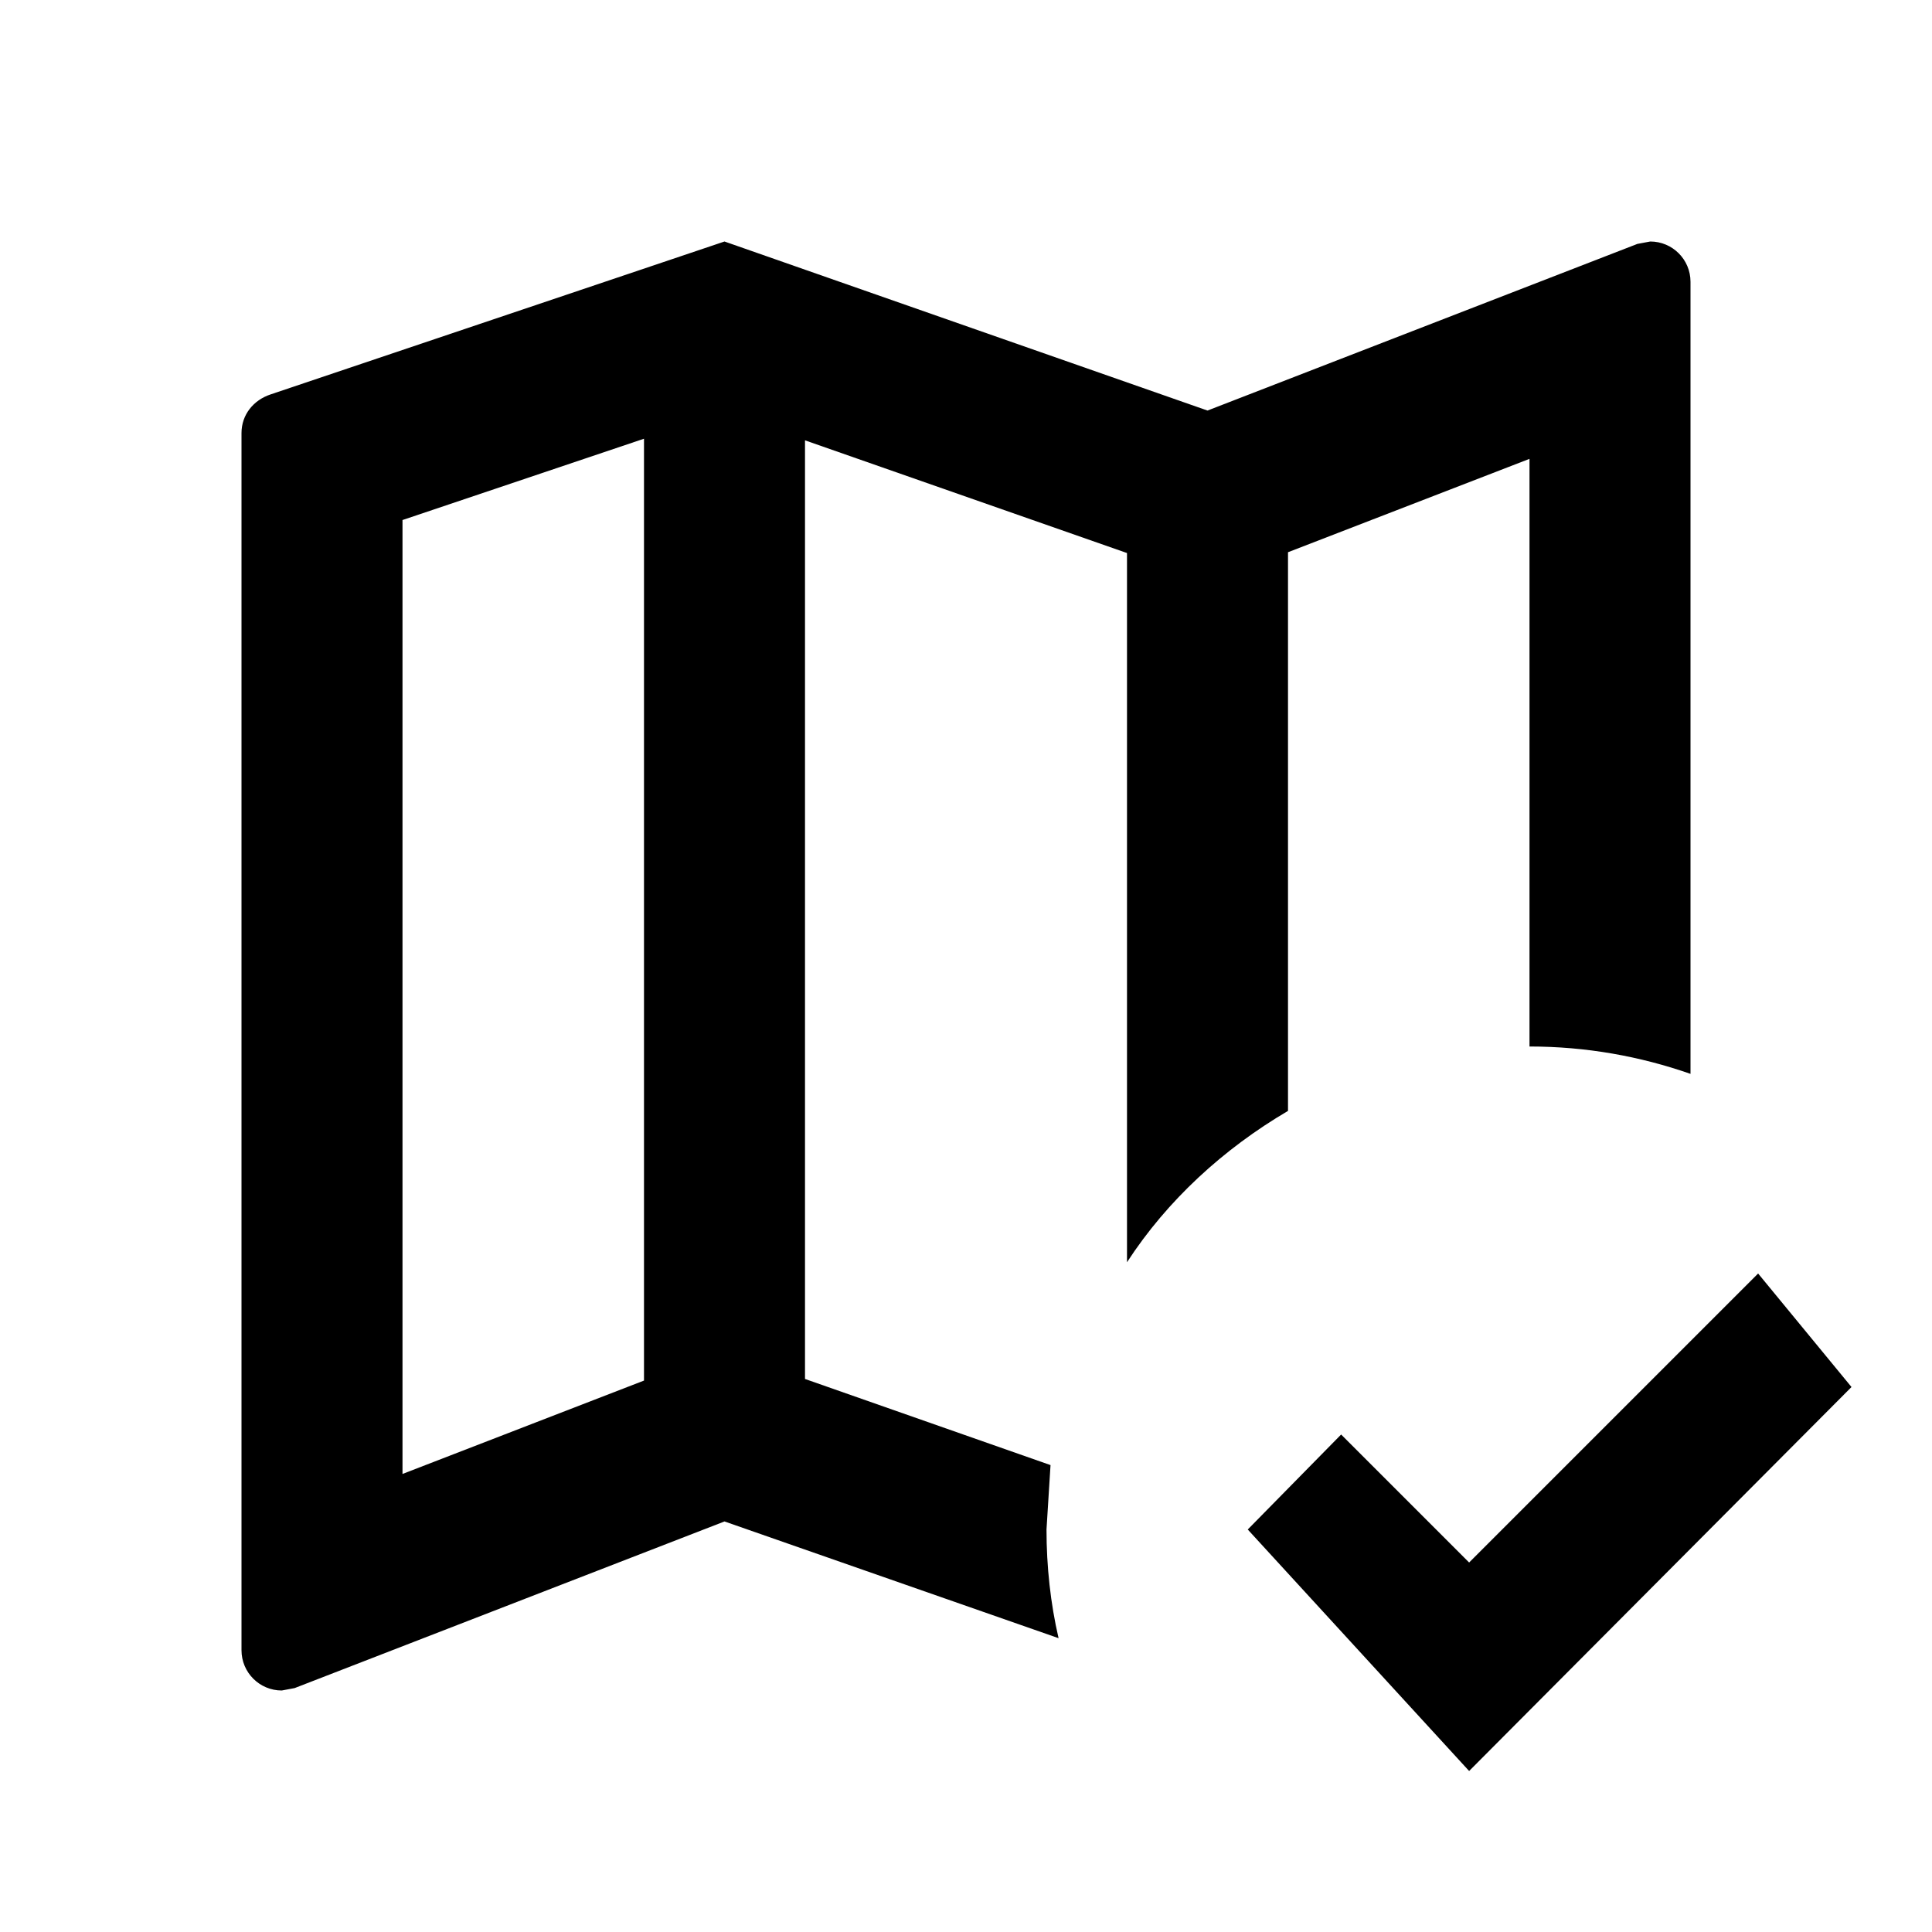
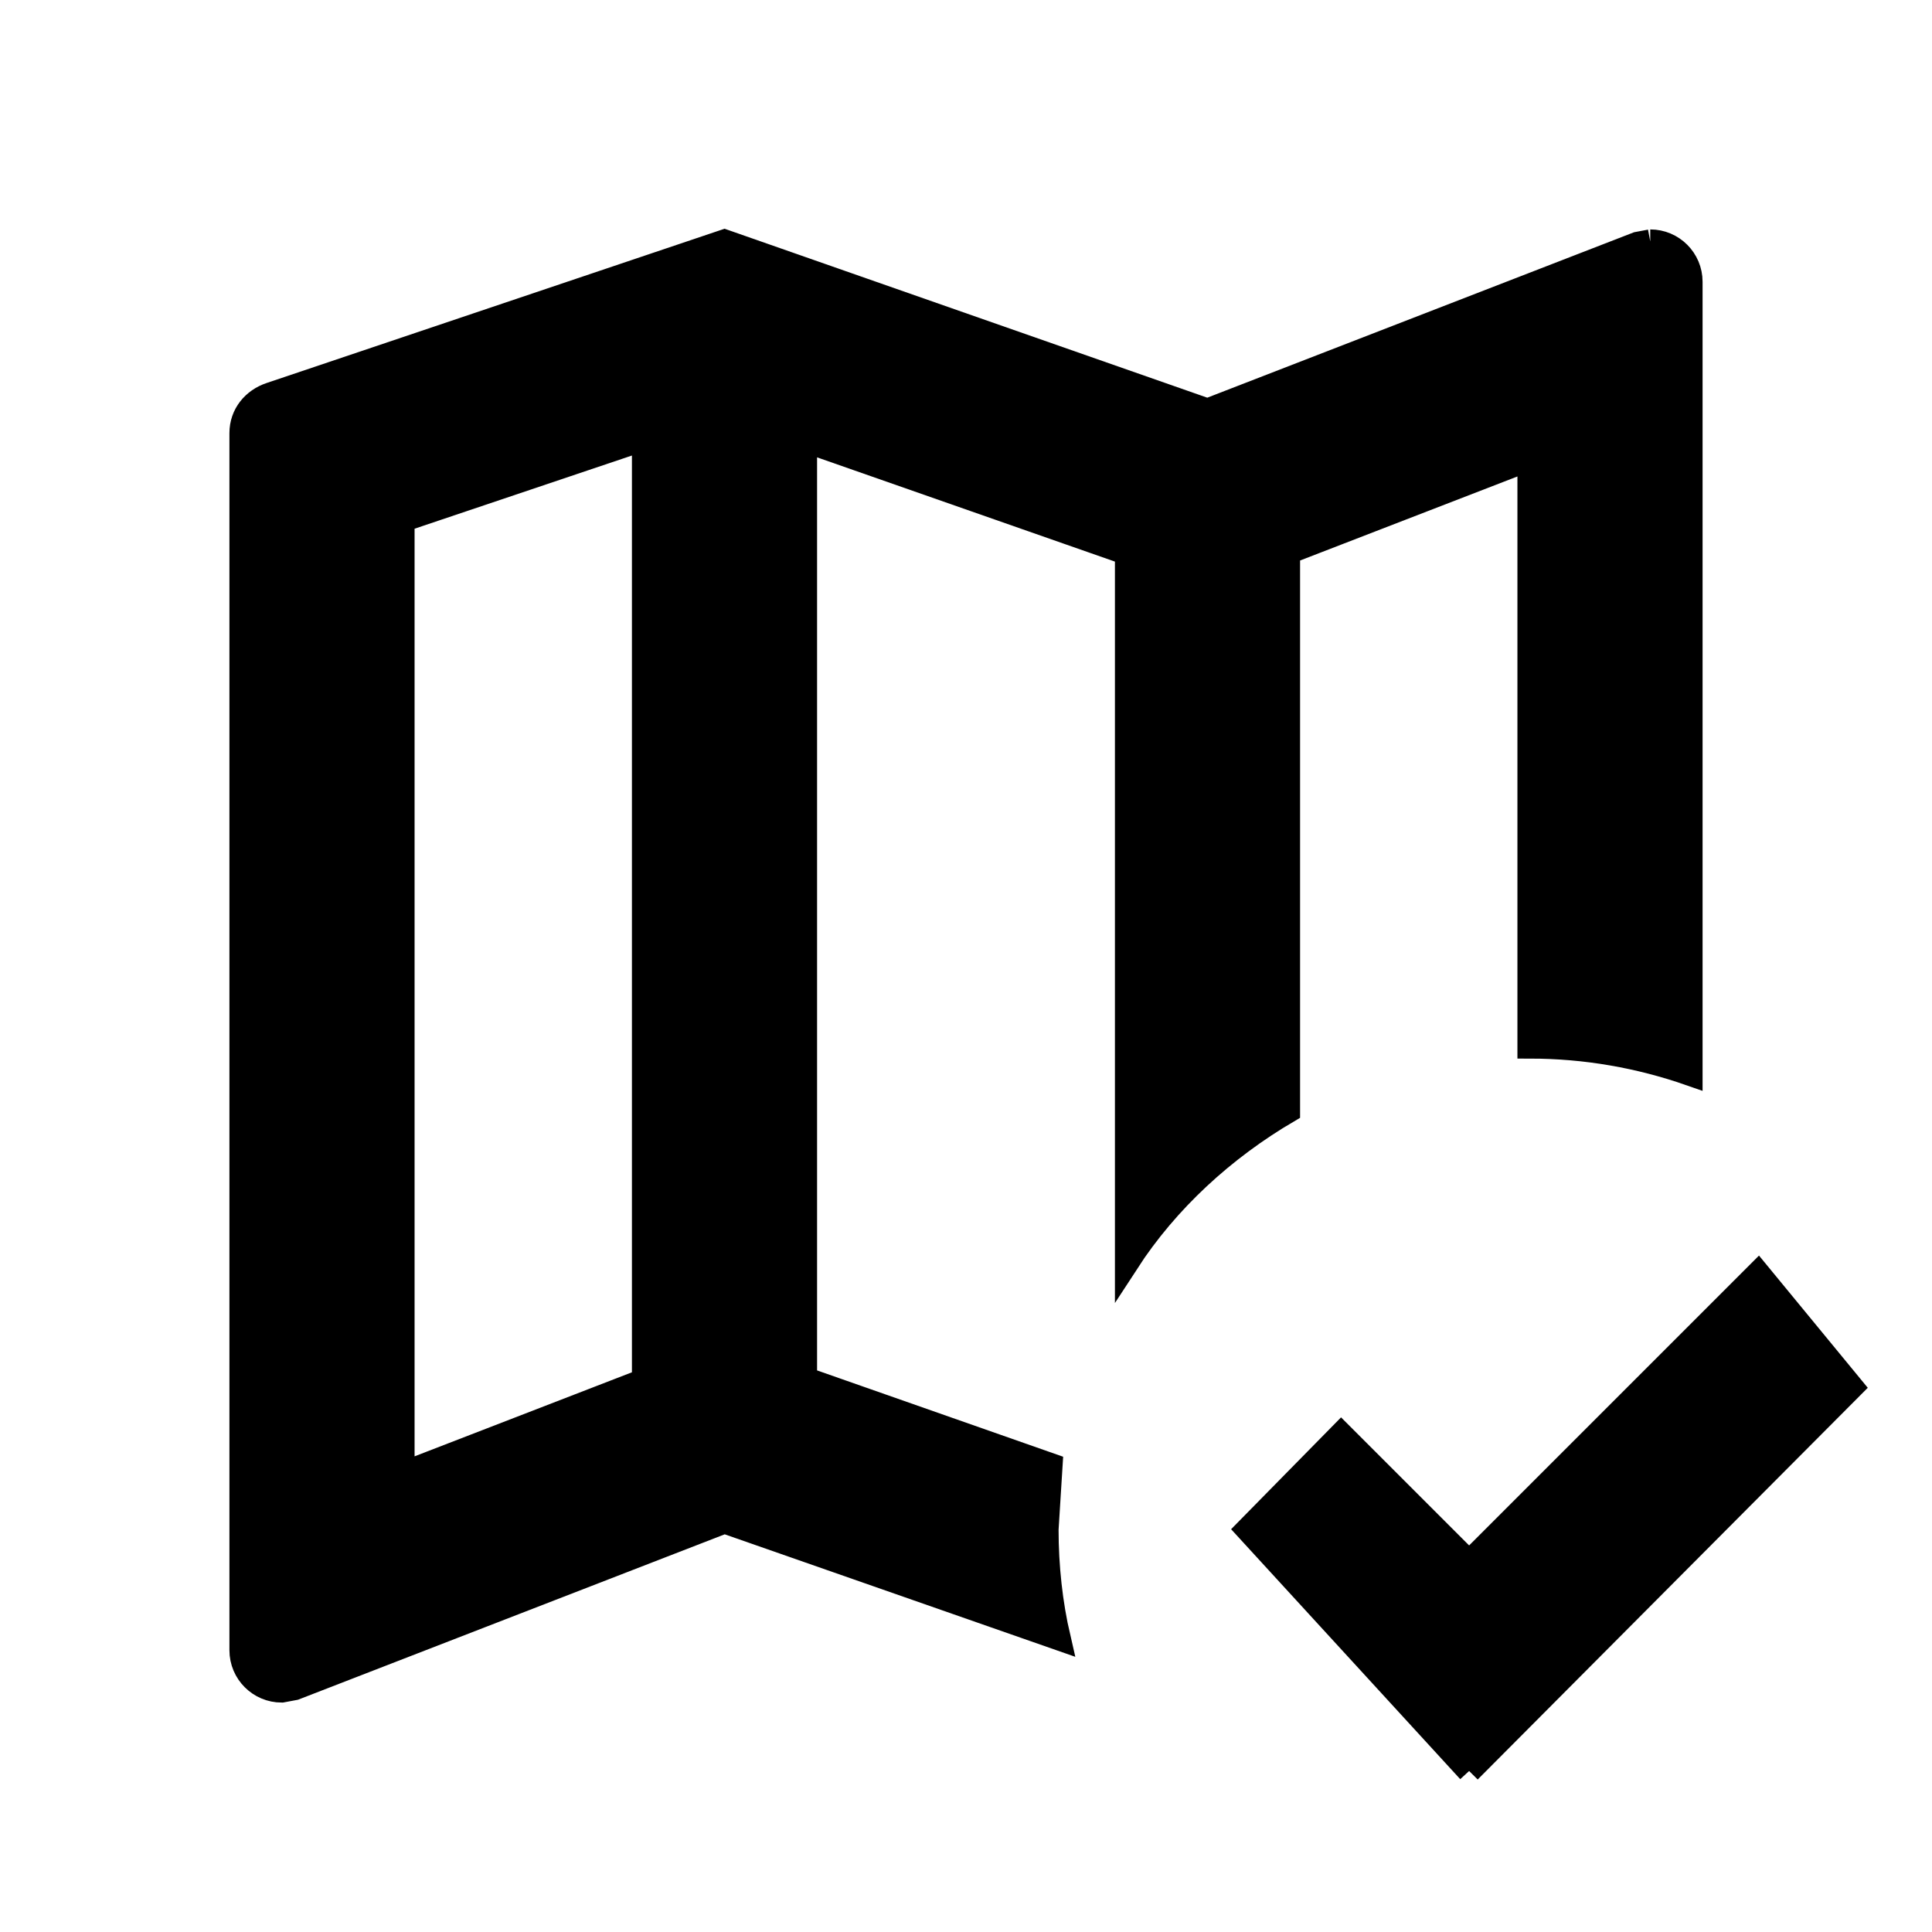
- <svg xmlns="http://www.w3.org/2000/svg" width="50px" height="50px" viewBox="0 0 24 24">
-   <path d="M18.25,22L15.5,19L16.66,17.82L18.25,19.41L21.84,15.82L23,17.23L18.25,22M20.5,3A0.5,0.5 0 0,1 21,3.5V13.34C20.37,13.12 19.7,13 19,13V5.7L16,6.86V13.8C15.2,14.27 14.5,14.91 14,15.68V6.87L10,5.47V17.13L13.05,18.2L13,19C13,19.46 13.05,19.92 13.15,20.35L9,18.9L3.66,20.97L3.5,21A0.5,0.5 0 0,1 3,20.5V5.38C3,5.15 3.15,4.97 3.36,4.9L9,3L15,5.1L20.34,3.03L20.5,3M5,6.46V18.31L8,17.15V5.45L5,6.46Z" />
+ <svg xmlns="http://www.w3.org/2000/svg" width="40px" height="40px" viewBox="0 0 24 24">
+   <path stroke="#000" stroke-width="0.3px" d="M18.25,22L15.5,19L16.66,17.82L18.25,19.41L21.84,15.82L23,17.23L18.25,22M20.5,3A0.5,0.5 0 0,1 21,3.5V13.34C20.37,13.12 19.7,13 19,13V5.7L16,6.86V13.8C15.2,14.27 14.5,14.91 14,15.68V6.87L10,5.47V17.13L13.05,18.2L13,19C13,19.46 13.05,19.92 13.15,20.35L9,18.9L3.66,20.97L3.5,21A0.5,0.5 0 0,1 3,20.5V5.38C3,5.15 3.15,4.97 3.36,4.9L9,3L15,5.1L20.34,3.03L20.5,3M5,6.46V18.31L8,17.15V5.45L5,6.46Z" />
</svg>
